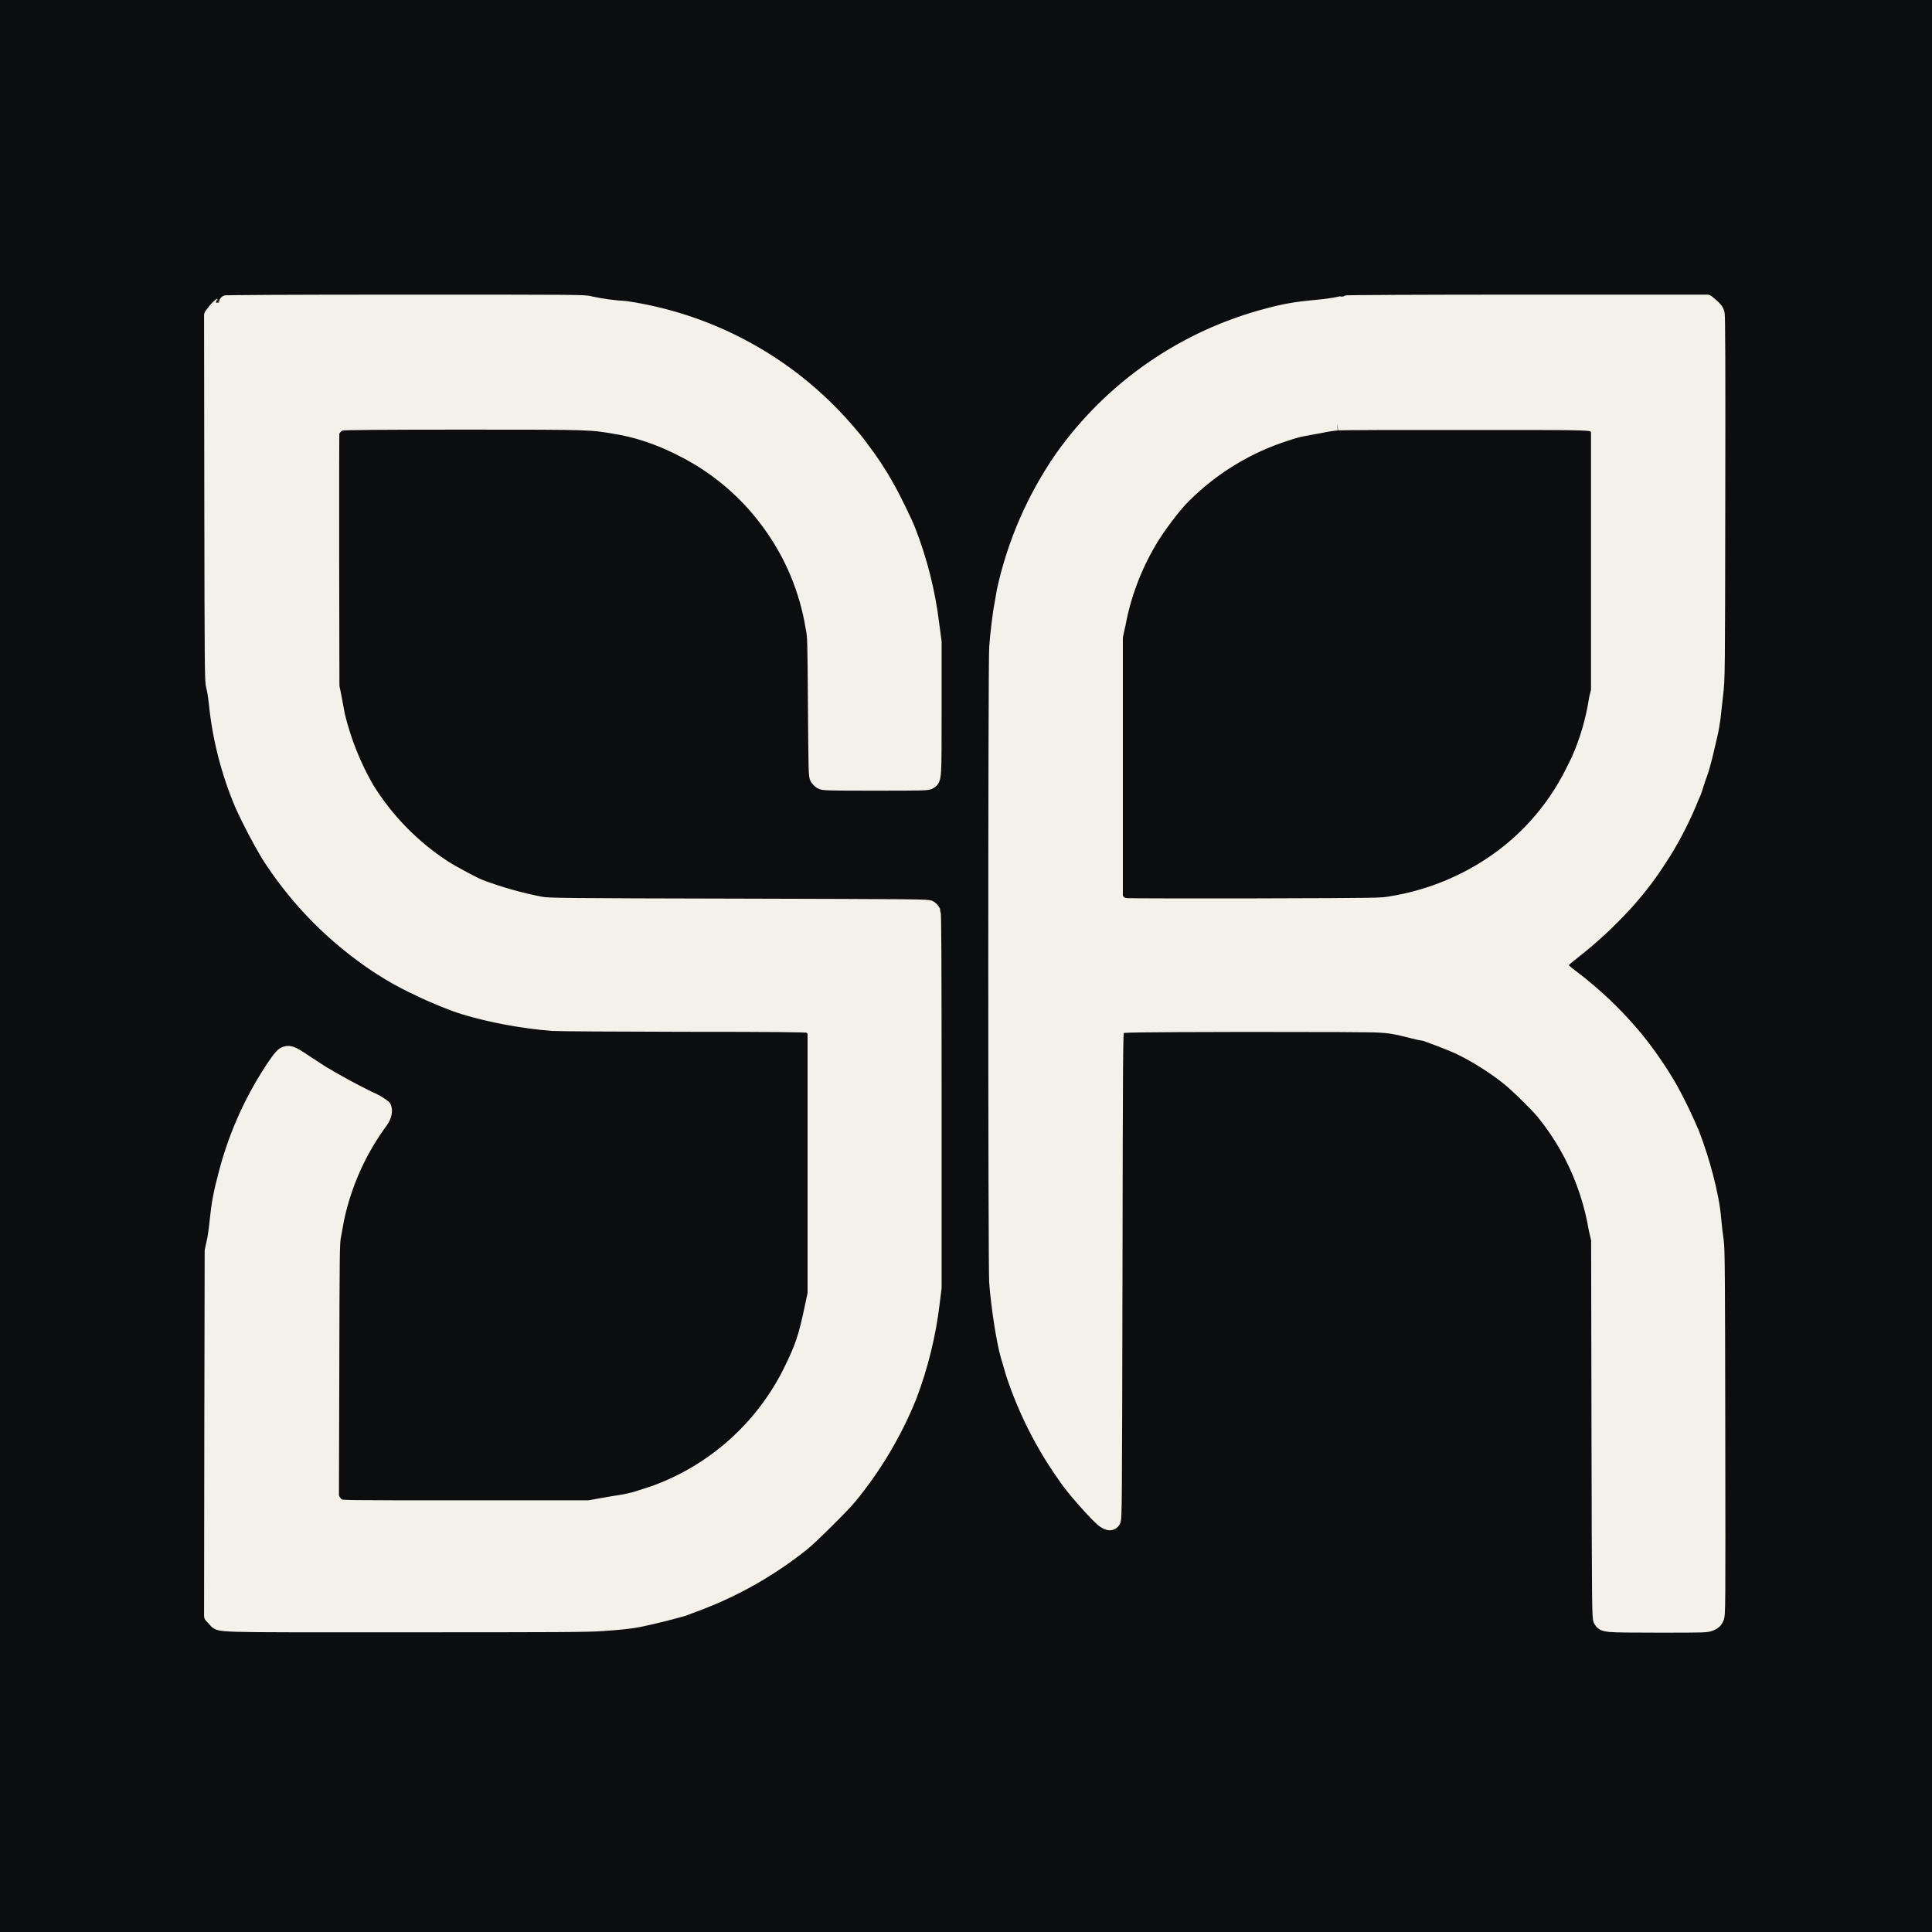
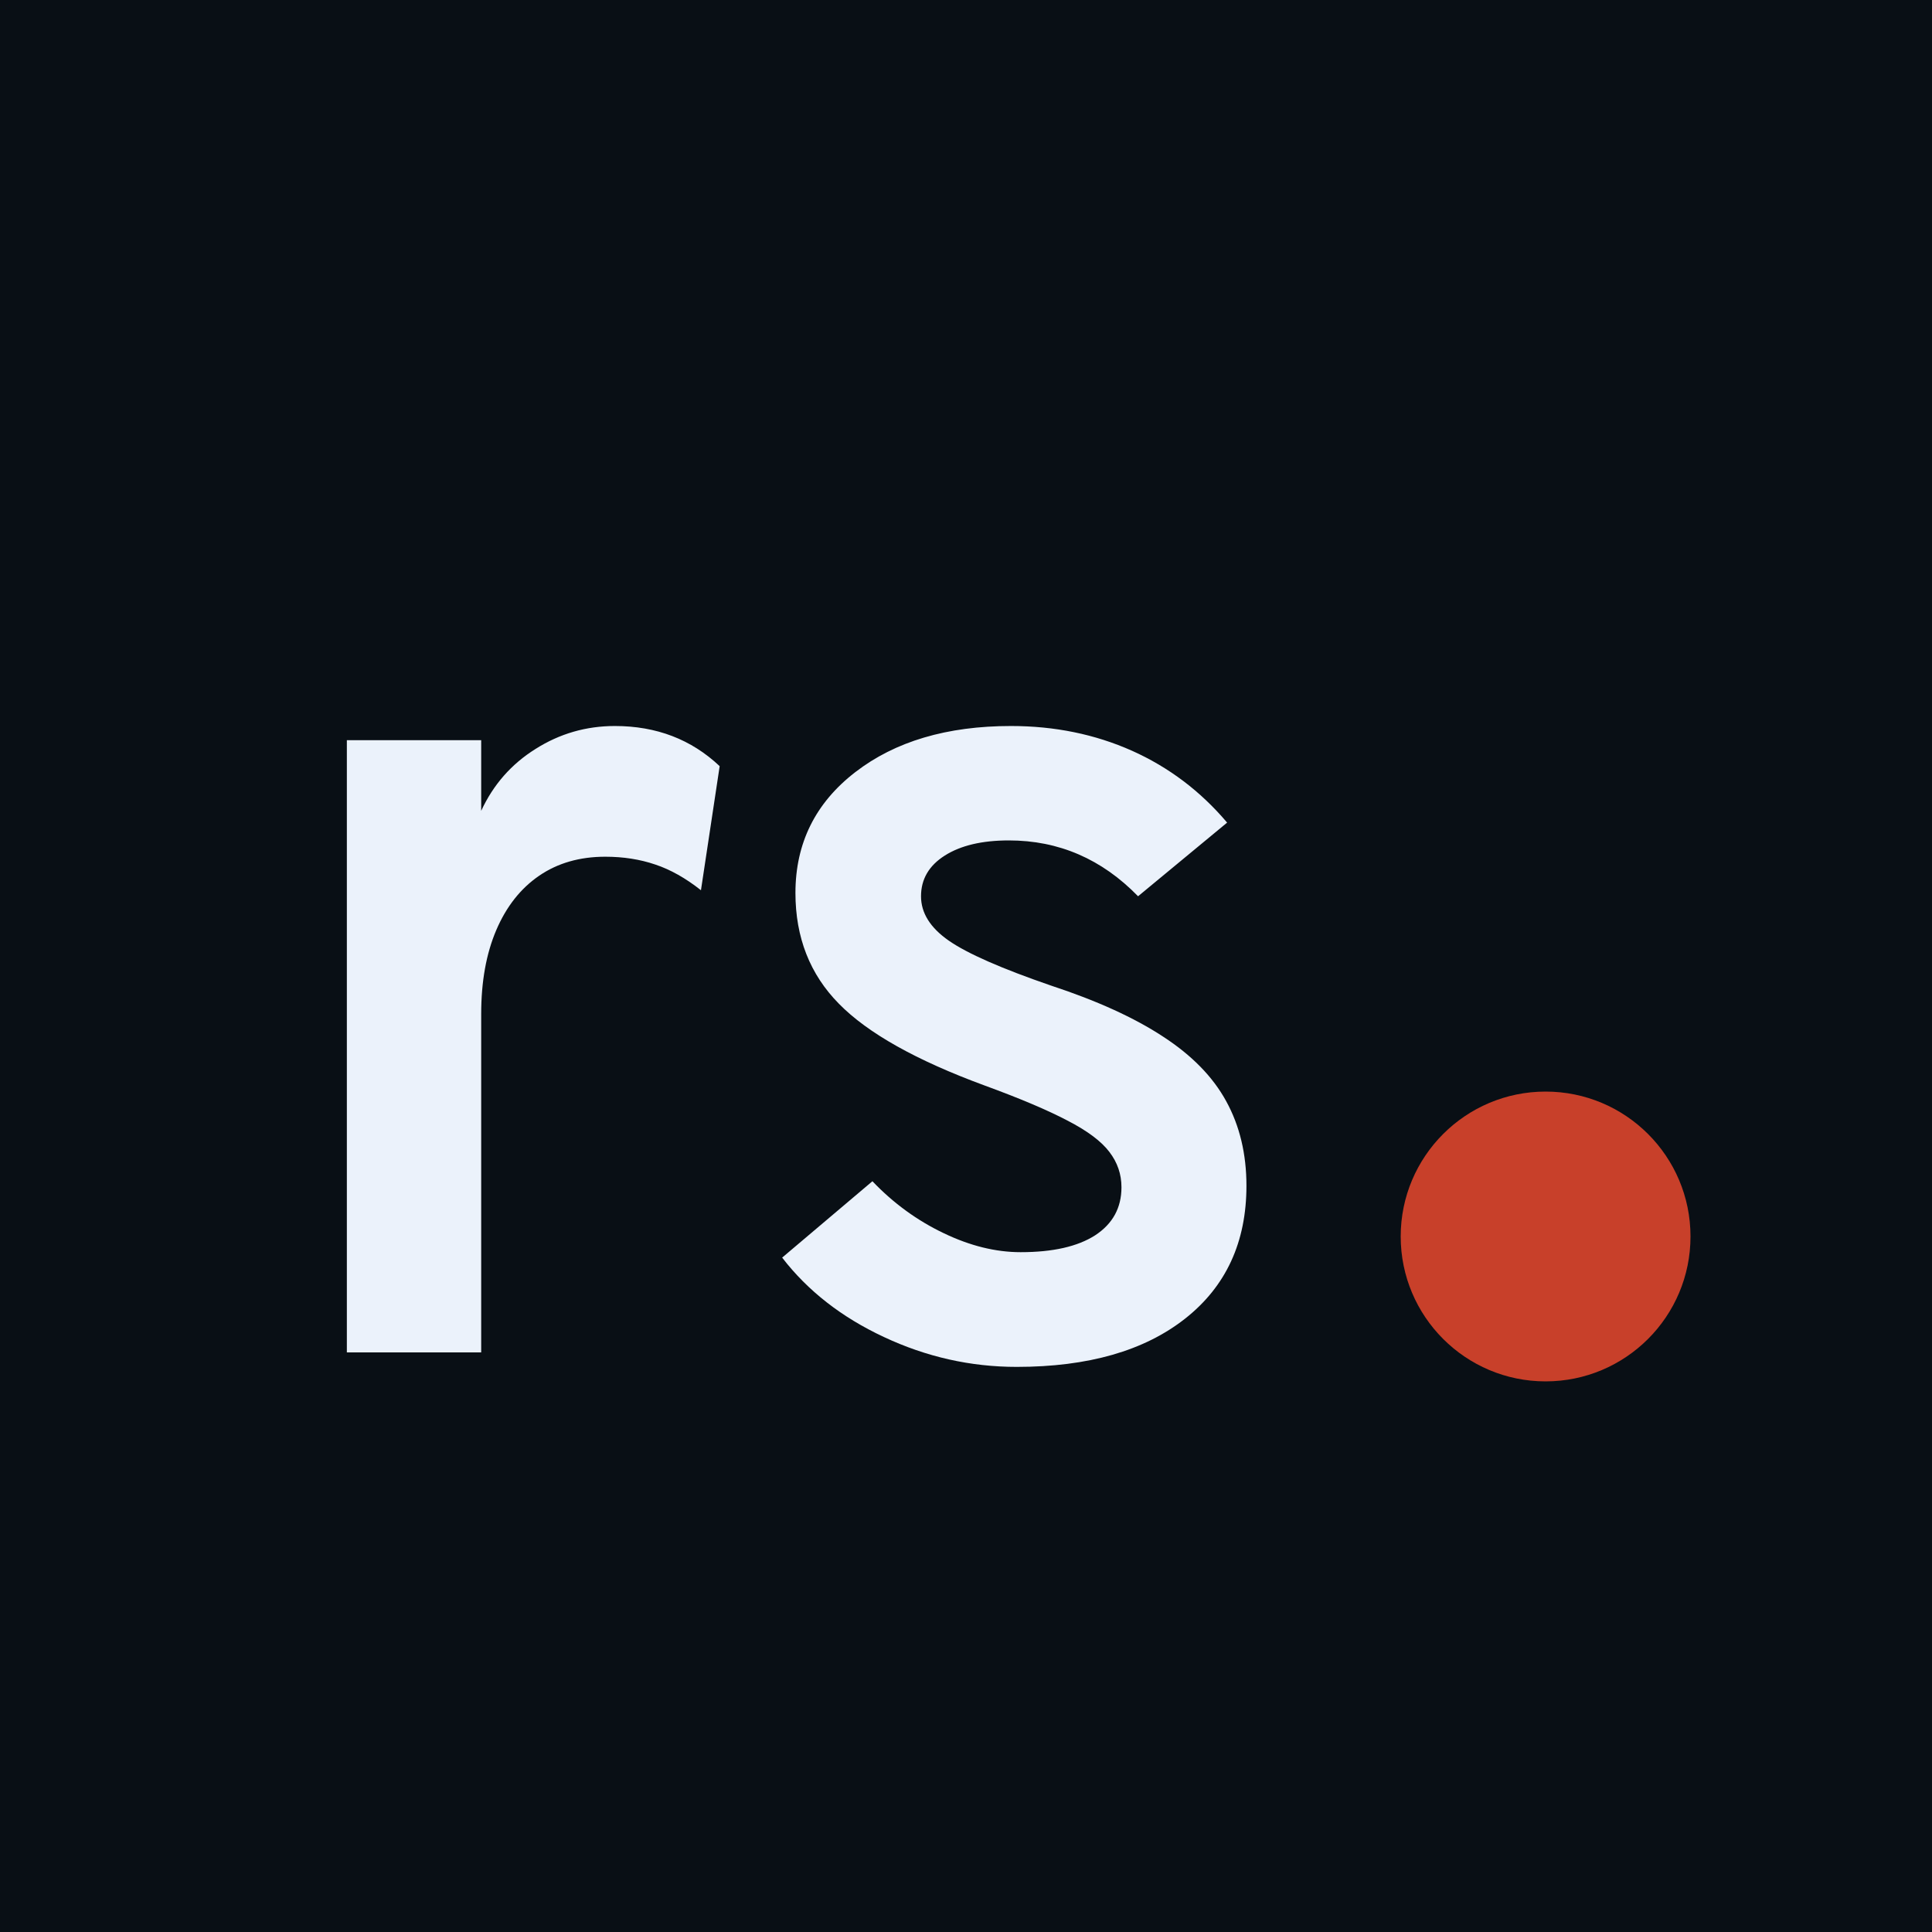
- <svg xmlns="http://www.w3.org/2000/svg" viewBox="0 0 160 160">
-   <rect width="160" height="160" fill="#0B0D0E" />
-   <g transform="translate(17.5 25)">
-     <path d="M.98.07C.98.1.88.19.77.26.65.33.43.55.27.76L0 1.11l.02 15.15c.02 14 .03 15.19.14 15.54.06.2.17.83.23 1.4a29 29 0 0 0 2.18 8.5 44 44 0 0 0 2.15 4.1 31 31 0 0 0 7.73 8.27 26 26 0 0 0 4.75 2.83c1.23.6 2.84 1.25 3.73 1.52 2.24.68 4.9 1.17 7.36 1.36.42.03 5.3.06 10.84.07 7.61 0 10.14.03 10.32.09.13.05.3.17.38.28l.15.2v21.72l-.23 1.08c-.53 2.52-.8 3.35-1.8 5.37A20.3 20.3 0 0 1 36.7 98.63l-1.27.41c-.32.12-1.01.28-1.53.36s-1.32.21-1.78.3l-.83.15H21.03c-10.22 0-10.25 0-10.5-.14a1.3 1.3 0 0 1-.4-.42l-.16-.27.03-10.54c.02-9.55.03-10.58.14-11.09l.26-1.43a21 21 0 0 1 3.66-8.13c.28-.4.38-.87.24-1.14a5 5 0 0 0-1.24-.72 53 53 0 0 1-3.9-2.12l-1.44-.94c-1.1-.74-1.3-.8-1.72-.59-.2.11-.68.76-1.34 1.82A29 29 0 0 0 1.2 72.2c-.44 1.64-.6 2.55-.74 3.93-.06.62-.17 1.42-.26 1.78l-.15.67L.02 93.7 0 108.82l.27.28c.52.53-.9.48 15.73.48 12.55 0 15.18-.01 16.38-.1 1.5-.1 2.35-.2 2.99-.32a54 54 0 0 0 3.7-.91l1.04-.39a32 32 0 0 0 8.84-5c.64-.5 3.31-3.14 3.9-3.86a32 32 0 0 0 5-8.43 33 33 0 0 0 1.87-7.63l.16-1.3V66.17c0-11.93-.02-15.53-.08-15.67a1 1 0 0 0-.28-.32c-.18-.12-.92-.12-15.89-.16-14.54-.03-15.74-.05-16.32-.16a31 31 0 0 1-4.99-1.4c-.4-.13-2.19-1.08-3.03-1.61a21 21 0 0 1-6.4-6.54 23 23 0 0 1-2.42-6.06l-.27-1.46-.19-.94-.02-10.4c-.01-5.7 0-10.49.02-10.61.06-.34.4-.69.76-.78.22-.05 3.14-.08 10.2-.08 10.82 0 10.42 0 12.83.42 2.12.38 4.37 1.26 6.5 2.53a20 20 0 0 1 5.94 5.46 20 20 0 0 1 3.57 8.55c.16.78.16.95.2 6.56.04 5.34.05 5.77.16 5.94.07.1.2.24.31.31.18.12.5.13 4.52.13 4.08 0 4.34-.01 4.51-.13.38-.26.37-.2.37-6.12v-5.47l-.19-1.43a32 32 0 0 0-1.98-7.85c-.2-.54-1.3-2.8-1.77-3.6a26 26 0 0 0-2.09-3.17c-.21-.3-.52-.7-.7-.9l-.66-.77A30 30 0 0 0 34.32.53a19 19 0 0 1-2.95-.4C31 0 30.6 0 15.97 0 6.63 0 .98.03.98.07m92.78 0c-.2.1-1.25.28-2.43.38-1.45.13-2.47.31-3.81.67a30.3 30.3 0 0 0-17.09 11.81 31 31 0 0 0-4.78 10.99l-.2 1.16c-.14.65-.36 2.53-.43 3.53-.1 1.4-.1 51.23 0 52.58.14 1.94.6 4.92.94 6.07l.44 1.5a32 32 0 0 0 4.3 8.5c.53.85 2.73 3.34 3.24 3.68.4.26.6.26.76.02.12-.18.12-1.2.16-20.36.03-18.63.04-20.17.15-20.32.06-.1.19-.22.28-.28.15-.1.99-.12 10.3-.14 6.49 0 10.54.01 11.2.06.85.05 1.29.13 2.3.38.7.18 1.3.32 1.35.32.18 0 2.55.91 3.1 1.2 1.36.68 2.75 1.57 3.85 2.45.7.55 2.31 2.13 2.9 2.83a21 21 0 0 1 2.36 3.6 21 21 0 0 1 2.02 6.1l.2.87.03 15.66c.03 15.03.04 15.68.16 15.86.27.42.25.41 4.72.42 4 0 4.09 0 4.41-.15.28-.12.36-.2.48-.46.13-.31.13-.48.11-15.4-.02-13.43-.03-15.18-.13-15.86a32 32 0 0 1-.2-1.7c-.08-1.05-.3-2.2-.67-3.62a34 34 0 0 0-1.11-3.47 40 40 0 0 0-1.79-3.73 32 32 0 0 0-3-4.35 32 32 0 0 0-5.16-4.92 7 7 0 0 1-.8-.66.7.7 0 0 1 .01-.72c.06-.09.45-.41.86-.73a35 35 0 0 0 4.16-3.83 27 27 0 0 0 2.72-3.45l.7-1.08a30 30 0 0 0 2.26-4.52c.11-.22.27-.63.35-.93a12 12 0 0 1 .33-.97c.1-.25.28-.9.42-1.46l.41-1.75c.1-.4.2-1.03.25-1.4l.22-1.98c.15-1.32.15-1.39.17-16.27.02-10.74 0-15.03-.05-15.24-.08-.27-.21-.44-.66-.8l-.19-.16h-15c-8.6 0-15.06.03-15.12.07m-.52 9.98c-.31.02-.9.11-1.3.2l-1.52.28a9 9 0 0 0-1.32.36 21 21 0 0 0-8.6 5.22c-.76.74-2.22 2.68-2.85 3.8a21 21 0 0 0-2.53 6.77l-.23 1.05v21.74l.26.23c.2.2.32.24.7.28.24.02 5.07.03 10.72.02 10.2-.03 10.3-.03 11.13-.18a21 21 0 0 0 8.07-3.1 19.7 19.7 0 0 0 6.93-7.73l.52-1.05a20 20 0 0 0 1.48-5.1l.16-.65V10.61l-.14-.2c-.33-.43.41-.4-10.74-.4-5.6-.01-10.44 0-10.74.04" fill="#F4F1EA" fill-rule="evenodd" stroke="#F4F1EA" stroke-width="1.2" stroke-linejoin="round" />
-   </g>
+ <svg xmlns="http://www.w3.org/2000/svg" viewBox="0 0 64 64">
+   <rect width="64" height="64" fill="#090f15" />
+   <path fill="#ebf2fb" d="M11.49 44.8V24.52H15.94V26.86Q16.54 25.56 17.74 24.81Q18.94 24.05 20.37 24.05Q22.43 24.05 23.84 25.38L23.22 29.49Q22.46 28.89 21.71 28.64Q20.95 28.38 20.05 28.38Q18.78 28.38 17.86 29.01Q16.94 29.64 16.44 30.81Q15.94 31.98 15.94 33.59V44.8ZM33.68 45.28Q31.39 45.28 29.28 44.29Q27.18 43.31 25.91 41.66L28.9 39.13Q29.94 40.22 31.26 40.85Q32.57 41.48 33.81 41.48Q35.41 41.48 36.28 40.92Q37.15 40.35 37.15 39.33Q37.15 38.68 36.75 38.16Q36.35 37.63 35.36 37.12Q34.37 36.6 32.62 35.96Q29.22 34.71 27.79 33.25Q26.35 31.79 26.35 29.58Q26.35 27.11 28.33 25.58Q30.31 24.05 33.49 24.05Q35.66 24.05 37.5 24.87Q39.33 25.69 40.65 27.25L37.7 29.69Q35.9 27.84 33.42 27.84Q32.09 27.84 31.3 28.34Q30.51 28.84 30.51 29.69Q30.51 30.52 31.43 31.16Q32.35 31.8 34.82 32.65Q37.1 33.4 38.53 34.34Q39.96 35.27 40.62 36.48Q41.29 37.7 41.29 39.28Q41.29 42.08 39.26 43.68Q37.23 45.28 33.68 45.28Z" />
+   <circle cx="51.2" cy="40.96" r="4.8" fill="#c8402a" />
</svg>
